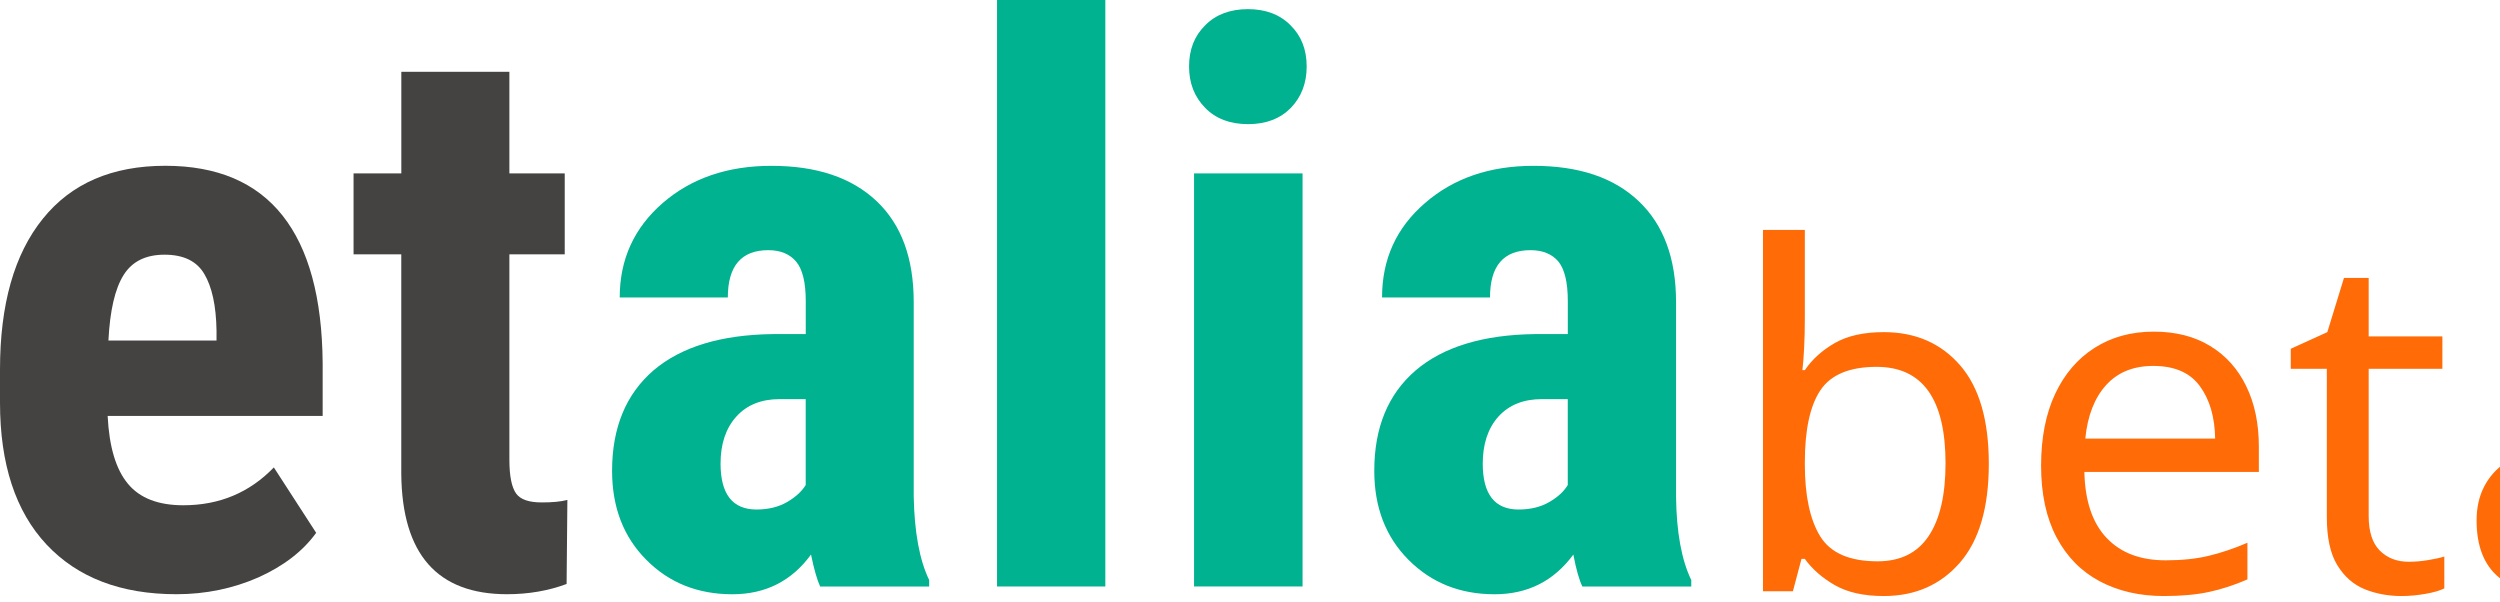
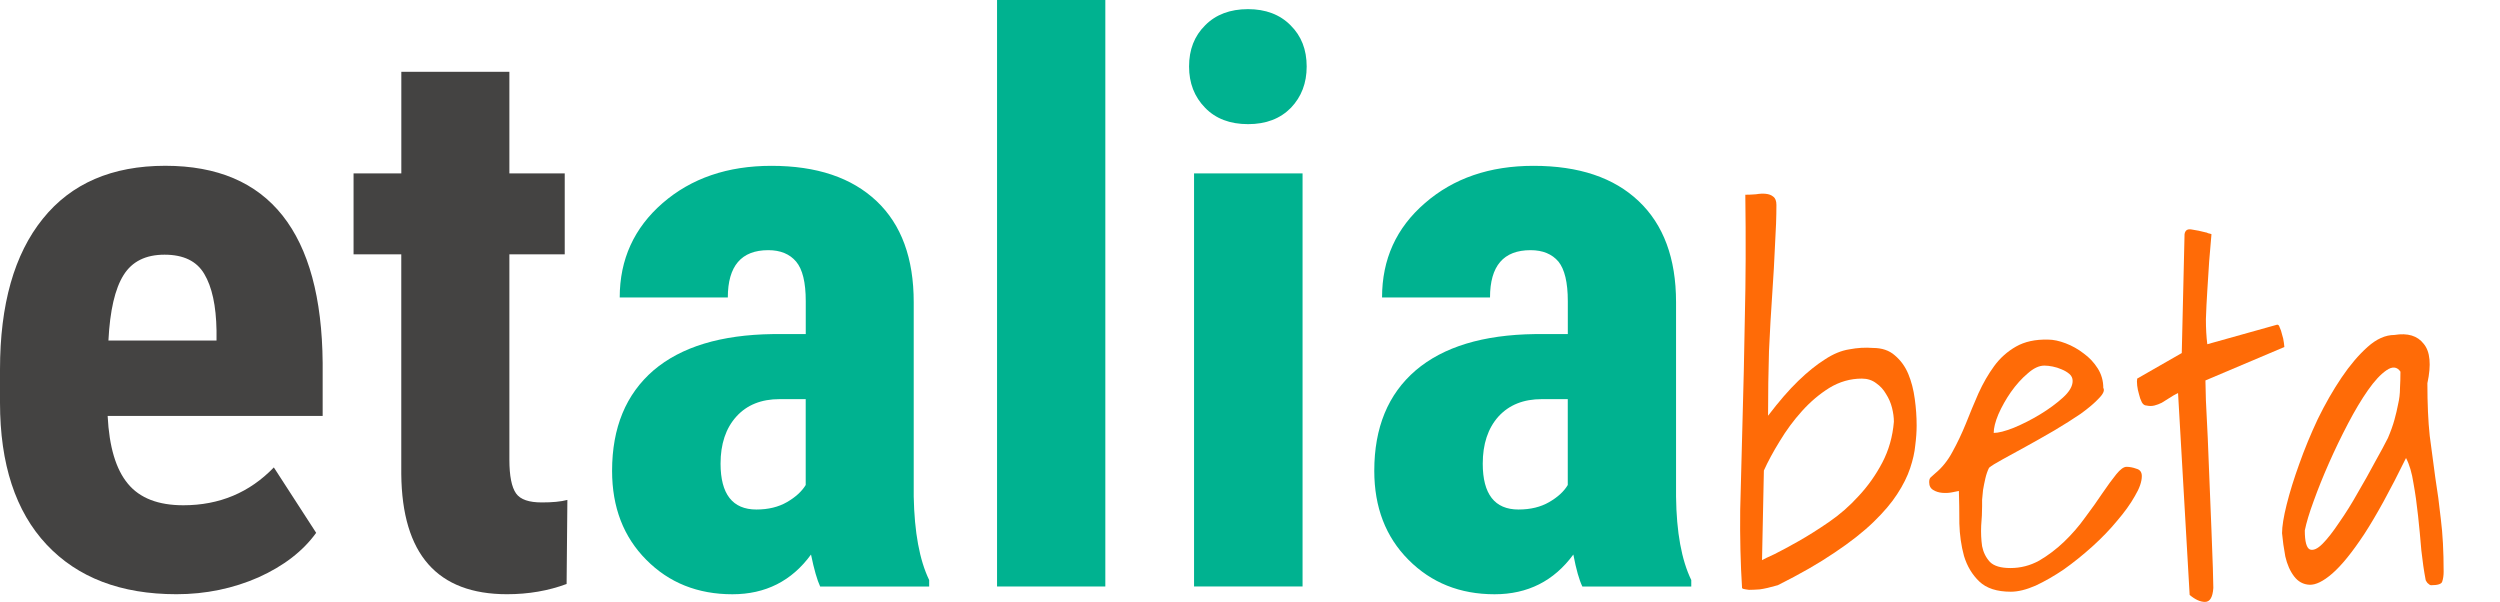
<svg xmlns="http://www.w3.org/2000/svg" version="1.1" id="Calque_1" x="0px" y="0px" width="546.941" height="131.688" viewBox="0 0 546.941 131.688" enable-background="new 0 0 369.99 130" xml:space="preserve">
  <defs id="defs21" />
  <g id="g3">
    <path d="M 38.61,130 C 26.45,130 16.99,126.38 10.19,119.14 3.4,111.9 0,101.53 0,88.07 L 0,80.88 C 0,66.59 3.11,55.62 9.36,47.87 c 6.22,-7.75 15.18,-11.6 26.8,-11.6 11.36,0 19.9,3.63 25.65,10.88 5.74,7.25 8.66,18.01 8.78,32.25 l 0,11.59 -47.04,0 c 0.34,6.79 1.81,11.7 4.44,14.85 2.6,3.15 6.66,4.7 12.11,4.7 7.92,0 14.5,-2.78 19.81,-8.28 l 9.26,14.31 c -2.89,4 -7.09,7.25 -12.62,9.74 -5.5,2.42 -11.51,3.69 -17.94,3.69 z m -14.89,-55.5 23.65,0 0,-2.19 C 47.28,66.86 46.38,62.76 44.69,59.93 43.03,57.11 40.13,55.72 36,55.72 c -4.13,0 -7.1,1.48 -8.96,4.45 -1.89,3.01 -2.99,7.77 -3.32,14.33 z" id="path5" style="fill:#444342" />
    <path d="m 111.44,15.71 0,22.22 12.11,0 0,17.71 -12.11,0 0,44.91 c 0,3.58 0.5,6.04 1.46,7.4 0.96,1.36 2.86,1.97 5.63,1.97 2.29,0 4.15,-0.16 5.6,-0.55 l -0.17,18.39 c -4,1.49 -8.35,2.24 -13.03,2.24 -15.25,0 -22.97,-8.74 -23.14,-26.28 l 0,-48.08 -10.44,0 0,-17.71 10.45,0 0,-22.22 23.64,0 z" id="path7" style="fill:#444342" />
  </g>
  <g id="g9">
    <path d="m 179.43,128.31 c -0.65,-1.4 -1.33,-3.71 -2,-6.99 -4.22,5.79 -9.96,8.69 -17.2,8.69 -7.58,0 -13.86,-2.51 -18.83,-7.53 -5,-5.02 -7.49,-11.51 -7.49,-19.47 0,-9.46 3.03,-16.77 9.06,-21.98 6.06,-5.16 14.76,-7.79 26.12,-7.94 l 7.19,0 0,-7.23 c 0,-4.08 -0.7,-6.95 -2.1,-8.62 -1.4,-1.66 -3.43,-2.51 -6.1,-2.51 -5.88,0 -8.85,3.45 -8.85,10.35 l -23.65,0 c 0,-8.35 3.15,-15.23 9.4,-20.66 6.27,-5.43 14.2,-8.14 23.78,-8.14 9.92,0 17.57,2.57 23.03,7.73 5.43,5.14 8.11,12.51 8.11,22.09 l 0,42.54 c 0.15,7.77 1.26,13.87 3.38,18.26 l 0,1.42 -23.85,0 z m -13.94,-16.84 c 2.61,0 4.85,-0.56 6.68,-1.62 1.83,-1.06 3.21,-2.29 4.1,-3.74 l 0,-18.79 -5.7,0 c -4,0 -7.15,1.25 -9.47,3.81 -2.32,2.56 -3.46,6.01 -3.46,10.31 0.01,6.65 2.61,10.03 7.85,10.03 z" id="path11" style="fill:#00b290" />
    <path d="m 241.82,128.31 -23.69,0 0,-128.31 23.69,0 0,128.31 z" id="path13" style="fill:#00b290" />
    <path d="m 260.14,14.55 c 0,-3.69 1.16,-6.68 3.53,-9.02 2.31,-2.34 5.45,-3.53 9.36,-3.53 3.86,0 6.99,1.18 9.31,3.53 2.37,2.34 3.53,5.33 3.53,9.02 0,3.62 -1.14,6.61 -3.43,9.02 -2.35,2.39 -5.44,3.59 -9.4,3.59 -3.96,0 -7.11,-1.21 -9.4,-3.59 -2.35,-2.41 -3.5,-5.4 -3.5,-9.02 z m 24.83,113.76 -23.74,0 0,-90.38 23.74,0 0,90.38 z" id="path15" style="fill:#00b290" />
    <path d="m 346.18,128.31 c -0.68,-1.4 -1.35,-3.71 -1.97,-6.99 -4.25,5.79 -9.99,8.69 -17.23,8.69 -7.58,0 -13.83,-2.51 -18.83,-7.53 -5,-5.02 -7.49,-11.51 -7.49,-19.47 0,-9.46 3,-16.77 9.06,-21.98 6.06,-5.16 14.75,-7.79 26.09,-7.94 l 7.19,0 0,-7.23 c 0,-4.08 -0.7,-6.95 -2.04,-8.62 -1.4,-1.66 -3.45,-2.51 -6.1,-2.51 -5.94,0 -8.88,3.45 -8.88,10.35 l -23.62,0 c 0,-8.35 3.1,-15.23 9.4,-20.66 6.25,-5.43 14.17,-8.14 23.72,-8.14 9.95,0 17.6,2.57 23.03,7.73 5.43,5.14 8.17,12.51 8.17,22.09 l 0,42.54 c 0.09,7.77 1.2,13.87 3.33,18.26 l 0,1.42 -23.83,0 z m -13.97,-16.84 c 2.66,0 4.88,-0.56 6.71,-1.62 1.83,-1.06 3.21,-2.29 4.07,-3.74 l 0,-18.79 -5.64,0 c -4.06,0 -7.18,1.25 -9.53,3.81 -2.29,2.56 -3.43,6.01 -3.43,10.31 0,6.65 2.61,10.03 7.82,10.03 z" id="path17" style="fill:#00b290" />
  </g>
-   <text xml:space="preserve" style="font-style:normal;font-weight:normal;font-size:104.017px;line-height:125%;font-family:sans-serif;letter-spacing:0px;word-spacing:0px;fill:#000000;fill-opacity:1;stroke:none;stroke-width:1px;stroke-linecap:butt;stroke-linejoin:miter;stroke-opacity:1" x="376.855" y="129.352" id="text4170">
-     <tspan id="tspan4172" x="376.855" y="129.352" style="font-style:normal;font-variant:normal;font-weight:normal;font-stretch:normal;font-family:'Shadows Into Light';-inkscape-font-specification:'Shadows Into Light, ';fill:#ff6b07;fill-opacity:1;opacity:0.6">beta</tspan>
-   </text>
+   <g style="font-style:normal;font-weight:normal;font-size:104.017px;line-height:125%;font-family:sans-serif;letter-spacing:0px;word-spacing:0px;fill:#000000;fill-opacity:1;stroke:none;stroke-width:1px;stroke-linecap:butt;stroke-linejoin:miter;stroke-opacity:1" id="text4170">
+     <path d="m 381.121,128.641 q -0.508,-8.025 -0.406,-17.065 0.203,-9.041 0.508,-19.503 0.305,-10.463 0.508,-22.652 0.305,-12.291 0.102,-26.817 1.117,0 2.336,-0.102 1.219,-0.203 2.133,-0.102 1.016,0.102 1.625,0.609 0.711,0.508 0.711,1.828 0,3.758 -0.305,8.736 -0.203,4.876 -0.609,10.767 -0.406,5.79 -0.711,12.494 -0.203,6.704 -0.203,14.12 3.555,-4.673 6.603,-7.618 3.047,-2.946 5.79,-4.673 2.743,-1.828 5.384,-2.235 2.641,-0.508 5.181,-0.305 2.946,0 4.774,1.625 1.93,1.625 2.946,4.063 1.016,2.438 1.422,5.485 0.406,2.946 0.406,5.79 0,2.032 -0.305,4.368 -0.203,2.235 -1.117,4.977 -0.914,2.743 -2.844,5.688 -1.828,2.844 -5.181,6.095 -3.352,3.251 -8.533,6.704 -5.079,3.454 -12.393,7.111 -2.438,0.711 -3.962,0.914 -1.422,0.102 -2.336,0.102 -0.813,-0.102 -1.219,-0.203 -0.305,-0.102 -0.305,-0.203 z m 4.368,-6.095 q 0.508,-0.305 2.743,-1.321 2.235,-1.117 5.282,-2.844 3.047,-1.727 6.603,-4.165 3.555,-2.438 6.501,-5.688 3.047,-3.251 5.181,-7.314 2.133,-4.063 2.539,-8.939 0,-1.422 -0.406,-3.047 -0.406,-1.625 -1.321,-3.047 -0.813,-1.422 -2.133,-2.336 -1.321,-1.016 -3.149,-1.016 -3.758,0 -7.111,2.032 -3.251,2.032 -5.993,5.079 -2.743,3.047 -4.876,6.603 -2.133,3.454 -3.454,6.4 l -0.406,19.605 z" style="font-style:normal;font-variant:normal;font-weight:normal;font-stretch:normal;font-family:'Shadows Into Light';-inkscape-font-specification:'Shadows Into Light, ';opacity:1;fill:#ff6b07;fill-opacity:1" id="path4151" />
+     <path d="m 428.559,107.411 q -0.508,0.102 -1.524,0.305 -1.016,0.203 -2.133,0.102 -1.117,-0.102 -1.93,-0.609 -0.914,-0.508 -0.914,-1.727 0,-0.711 0.305,-1.016 0.305,-0.305 1.016,-0.914 2.235,-1.828 3.758,-4.673 1.625,-2.946 2.946,-6.196 1.321,-3.352 2.743,-6.603 1.524,-3.352 3.454,-5.993 1.93,-2.641 4.774,-4.266 2.844,-1.625 7.009,-1.524 1.727,0 3.86,0.813 2.133,0.813 3.962,2.235 1.828,1.321 3.047,3.251 1.219,1.93 1.219,4.266 0.508,0.813 -1.016,2.336 -1.422,1.524 -3.962,3.352 -2.539,1.727 -5.79,3.657 -3.149,1.828 -6.095,3.454 -2.946,1.625 -5.181,2.844 -2.235,1.219 -2.946,1.828 -0.508,1.016 -0.813,2.336 -0.305,1.321 -0.508,2.539 -0.102,1.117 -0.203,2.133 0,0.914 0,1.422 0,1.93 -0.203,4.266 -0.102,2.336 0.203,4.47 0.406,2.032 1.727,3.454 1.321,1.321 4.47,1.321 3.352,0 6.298,-1.625 2.946,-1.727 5.485,-4.165 2.539,-2.438 4.571,-5.282 2.133,-2.844 3.758,-5.282 1.727,-2.539 3.047,-4.165 1.321,-1.625 2.235,-1.625 1.016,0 2.133,0.406 1.219,0.305 1.219,1.625 0,1.828 -1.524,4.368 -1.422,2.539 -3.86,5.384 -2.336,2.844 -5.485,5.688 -3.047,2.743 -6.196,4.977 -3.149,2.133 -6.196,3.555 -3.047,1.321 -5.384,1.321 -4.571,0 -6.907,-2.235 -2.336,-2.235 -3.352,-5.587 -0.914,-3.352 -1.016,-7.111 0,-3.86 -0.102,-7.111 z m 18.691,-27.426 q -1.727,0 -3.657,1.727 -1.93,1.625 -3.657,4.063 -1.625,2.336 -2.743,4.876 -1.016,2.438 -1.016,4.063 1.524,0 4.368,-1.117 2.946,-1.219 5.79,-2.946 2.844,-1.727 4.977,-3.657 2.133,-1.93 2.133,-3.657 0,-0.914 -0.711,-1.524 -0.711,-0.609 -1.727,-1.016 -0.914,-0.406 -1.93,-0.609 -1.016,-0.203 -1.828,-0.203 z" style="font-style:normal;font-variant:normal;font-weight:normal;font-stretch:normal;font-family:'Shadows Into Light';-inkscape-font-specification:'Shadows Into Light, ';opacity:1;fill:#ff6b07;fill-opacity:1" id="path4153" />
+     <path d="m 476.504,85.977 q -1.016,0.508 -1.93,1.117 -0.813,0.508 -1.625,1.016 -0.813,0.406 -1.625,0.609 -0.813,0.203 -1.727,0 -0.609,0 -1.016,-0.711 -0.406,-0.813 -0.609,-1.727 -0.305,-1.016 -0.406,-1.93 -0.102,-1.016 0,-1.524 l 9.752,-5.587 0.609,-26.004 q 0.203,-1.321 1.625,-1.016 1.422,0.203 2.946,0.609 0.203,0 0.609,0.203 0.508,0.102 0.711,0.203 -0.203,2.743 -0.508,5.993 -0.203,3.149 -0.406,6.4 -0.203,3.149 -0.305,6.196 0,3.047 0.305,5.485 l 15.237,-4.266 q 0.406,-0.102 0.609,0.609 0.305,0.609 0.508,1.524 0.305,0.914 0.406,1.828 0.102,0.914 0.102,0.914 l -17.269,7.314 q 0,0.914 0.102,4.368 0.203,3.454 0.406,8.228 0.203,4.673 0.406,10.158 0.203,5.384 0.406,10.056 0.203,4.673 0.305,8.228 0.102,3.454 0.102,4.368 -0.203,3.047 -1.828,3.047 -1.524,0 -3.352,-1.524 l -2.539,-44.187 z" style="font-style:normal;font-variant:normal;font-weight:normal;font-stretch:normal;font-family:'Shadows Into Light';-inkscape-font-specification:'Shadows Into Light, ';opacity:1;fill:#ff6b07;fill-opacity:1" id="path4155" />
+     <path d="m 530.646,126.711 q -0.508,-2.641 -0.914,-6.298 -0.305,-3.758 -0.711,-7.517 -0.406,-3.86 -1.016,-7.212 -0.508,-3.352 -1.625,-5.485 -5.181,10.564 -9.142,16.659 -3.962,5.993 -7.009,8.634 -2.946,2.539 -4.977,2.438 -2.032,-0.102 -3.352,-1.828 -1.321,-1.727 -1.93,-4.368 -0.508,-2.743 -0.711,-5.079 0,-2.235 1.016,-6.298 1.016,-4.063 2.743,-8.837 1.727,-4.876 4.063,-9.853 2.438,-4.977 5.181,-9.041 2.743,-4.063 5.688,-6.704 2.946,-2.641 5.892,-2.641 4.368,-0.711 6.4,1.93 2.133,2.539 0.813,8.634 0,6.704 0.508,11.478 0.609,4.774 1.219,9.142 0.711,4.368 1.219,9.142 0.609,4.774 0.609,11.479 0,1.219 -0.305,2.133 -0.203,0.813 -2.438,0.813 -0.305,0 -0.813,-0.508 -0.406,-0.508 -0.406,-0.813 z m -5.485,-45.406 q -1.117,-1.625 -3.047,-0.305 -1.93,1.321 -4.063,4.368 -2.133,3.047 -4.368,7.314 -2.235,4.266 -4.165,8.634 -1.93,4.368 -3.352,8.33 -1.422,3.86 -1.93,6.4 0,3.657 1.117,4.165 1.117,0.406 2.743,-1.219 1.625,-1.625 3.657,-4.673 2.133,-3.047 4.063,-6.501 2.032,-3.454 3.758,-6.704 1.828,-3.251 2.844,-5.282 0.914,-2.133 1.422,-3.962 0.508,-1.828 0.813,-3.454 0.406,-1.727 0.406,-3.454 0.102,-1.727 0.102,-3.657 z" style="font-style:normal;font-variant:normal;font-weight:normal;font-stretch:normal;font-family:'Shadows Into Light';-inkscape-font-specification:'Shadows Into Light, ';opacity:1;fill:#ff6b07;fill-opacity:1" id="path4157" />
+   </g>
</svg>
